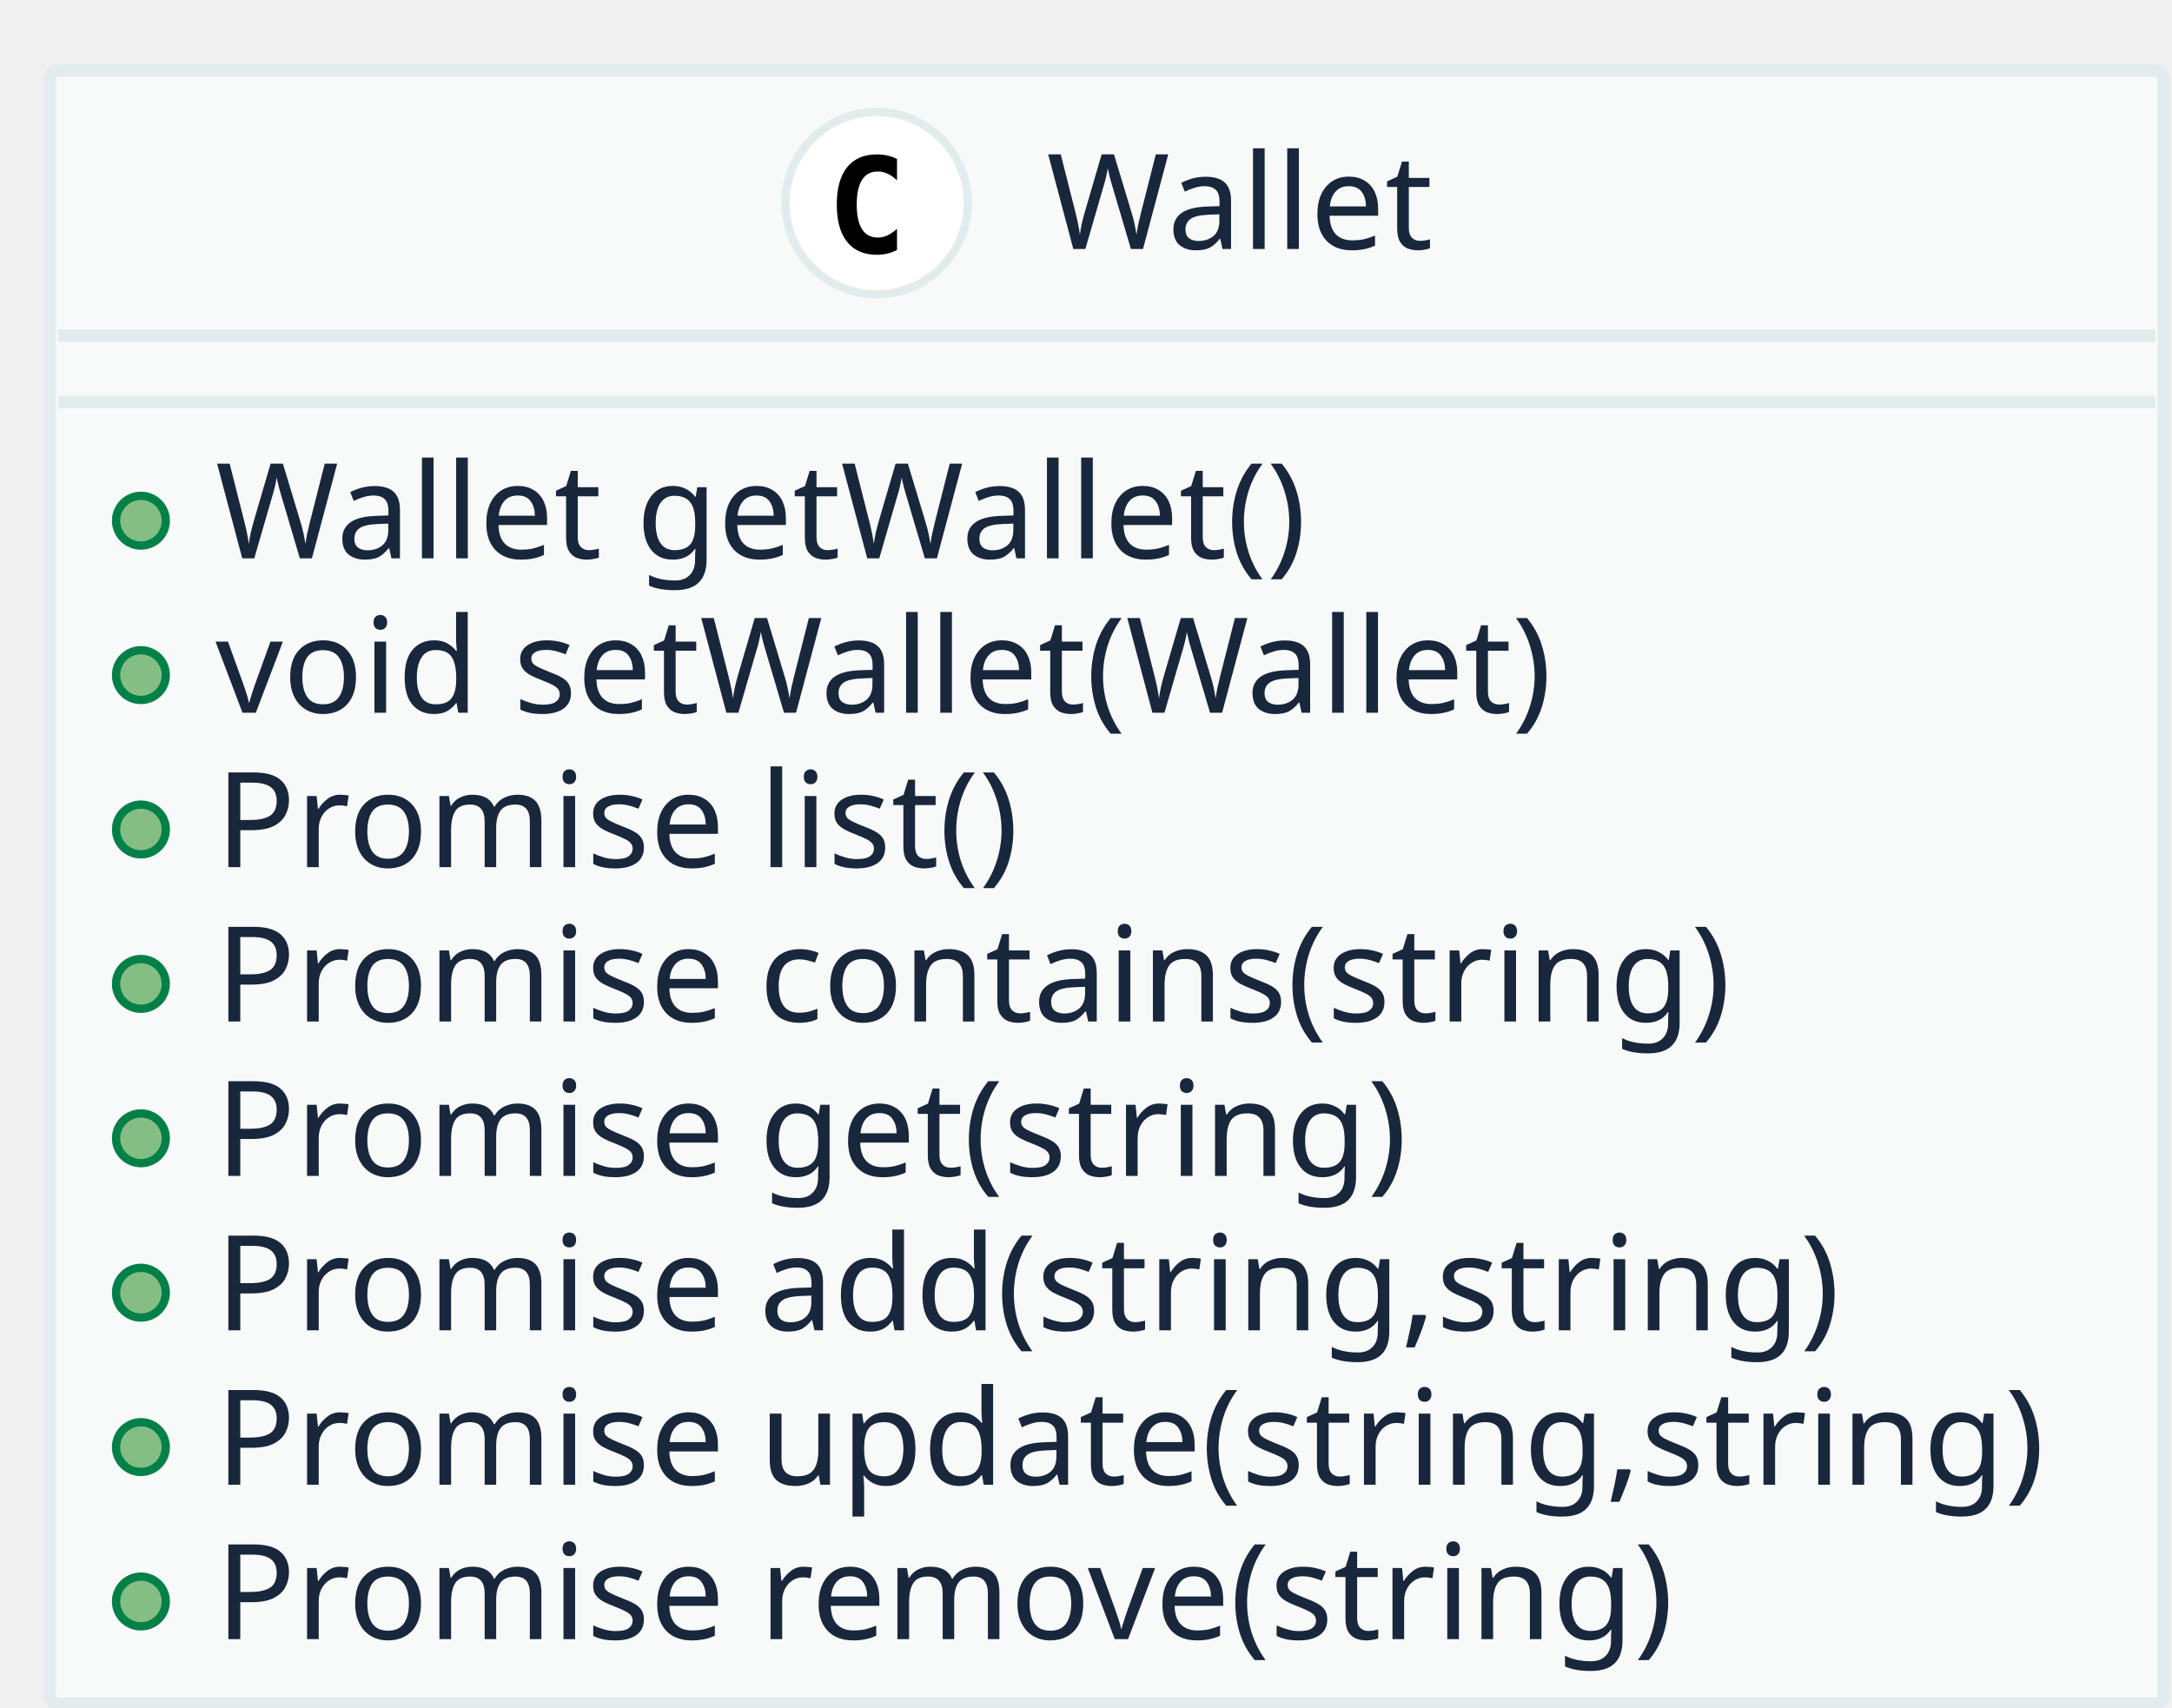
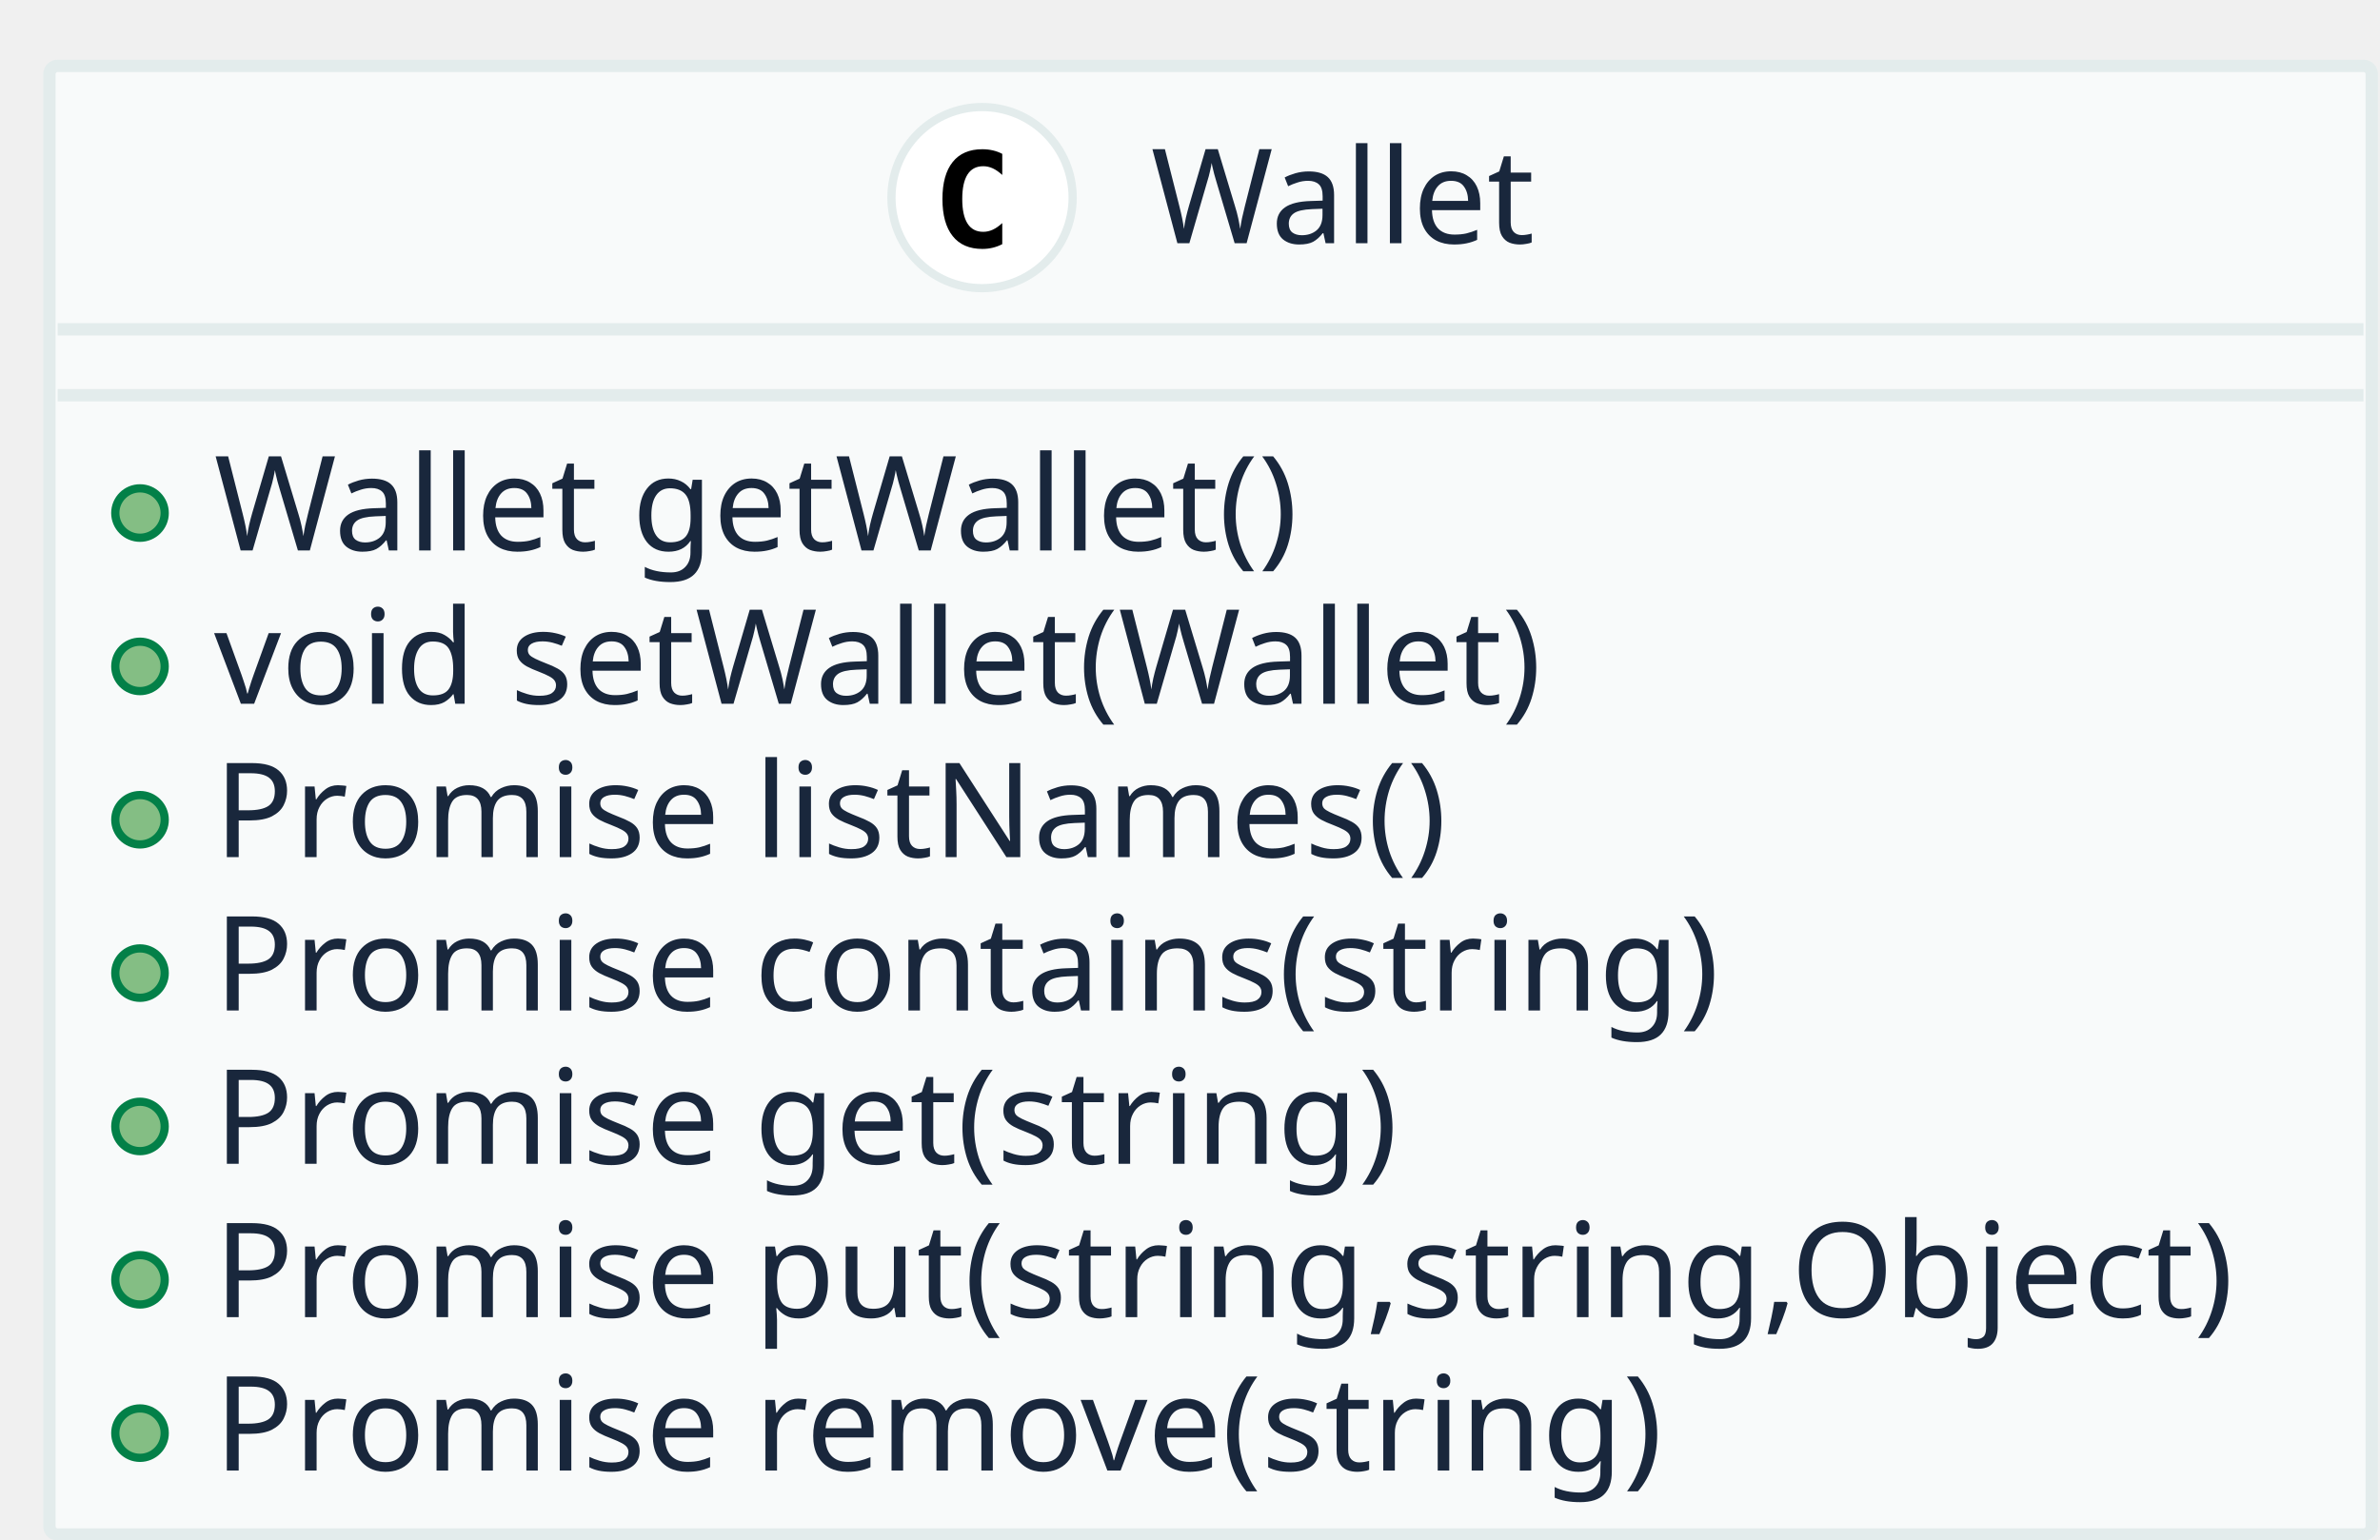
- <svg xmlns="http://www.w3.org/2000/svg" contentScriptType="application/ecmascript" contentStyleType="text/css" height="206px" preserveAspectRatio="none" style="width:262px;height:206px;" version="1.1" viewBox="0 0 262 206" width="262px" zoomAndPan="magnify">
+ <svg xmlns="http://www.w3.org/2000/svg" contentScriptType="application/ecmascript" contentStyleType="text/css" height="187px" preserveAspectRatio="none" style="width:289px;height:187px;" version="1.1" viewBox="0 0 289 187" width="289px" zoomAndPan="magnify">
  <defs />
  <g>
-     <rect fill="#F8FAFA" height="197" rx="1" ry="1" style="stroke: #E3ECEC; stroke-width: 1.5;" width="255" x="6" y="8.5" />
-     <ellipse cx="105.75" cy="24.5" fill="#FFFFFF" rx="11" ry="11" style="stroke: #E3ECEC; stroke-width: 1.0;" />
-     <path d="M108.203,30.156 Q107.656,30.438 107.055,30.586 Q106.453,30.734 105.781,30.734 Q103.422,30.734 102.18,29.172 Q100.938,27.609 100.938,24.672 Q100.938,21.734 102.18,20.18 Q103.422,18.625 105.781,18.625 Q106.453,18.625 107.062,18.766 Q107.672,18.906 108.203,19.188 L108.203,21.75 Q107.609,21.203 107.047,20.945 Q106.484,20.688 105.891,20.688 Q104.625,20.688 103.984,21.695 Q103.344,22.703 103.344,24.672 Q103.344,26.641 103.984,27.648 Q104.625,28.656 105.891,28.656 Q106.484,28.656 107.047,28.398 Q107.609,28.141 108.203,27.594 L108.203,30.156 Z " />
-     <text fill="#19273C" font-family="sans-serif" font-size="16" lengthAdjust="spacingAndGlyphs" textLength="47" x="126.25" y="30.039">Wallet</text>
-     <line style="stroke: #E3ECEC; stroke-width: 1.5;" x1="7" x2="260" y1="40.5" y2="40.5" />
-     <line style="stroke: #E3ECEC; stroke-width: 1.5;" x1="7" x2="260" y1="48.5" y2="48.5" />
-     <ellipse cx="17" cy="62.812" fill="#84BE84" rx="3" ry="3" style="stroke: #038048; stroke-width: 1.0;" />
-     <text fill="#19273C" font-family="sans-serif" font-size="16" lengthAdjust="spacingAndGlyphs" textLength="136" x="26" y="67.352">Wallet getWallet()</text>
-     <ellipse cx="17" cy="81.438" fill="#84BE84" rx="3" ry="3" style="stroke: #038048; stroke-width: 1.0;" />
-     <text fill="#19273C" font-family="sans-serif" font-size="16" lengthAdjust="spacingAndGlyphs" textLength="167" x="26" y="85.977">void setWallet(Wallet)</text>
-     <ellipse cx="17" cy="100.062" fill="#84BE84" rx="3" ry="3" style="stroke: #038048; stroke-width: 1.0;" />
-     <text fill="#19273C" font-family="sans-serif" font-size="16" lengthAdjust="spacingAndGlyphs" textLength="101" x="26" y="104.602">Promise list()</text>
-     <ellipse cx="17" cy="118.688" fill="#84BE84" rx="3" ry="3" style="stroke: #038048; stroke-width: 1.0;" />
-     <text fill="#19273C" font-family="sans-serif" font-size="16" lengthAdjust="spacingAndGlyphs" textLength="191" x="26" y="123.227">Promise contains(string)</text>
-     <ellipse cx="17" cy="137.312" fill="#84BE84" rx="3" ry="3" style="stroke: #038048; stroke-width: 1.0;" />
-     <text fill="#19273C" font-family="sans-serif" font-size="16" lengthAdjust="spacingAndGlyphs" textLength="150" x="26" y="141.852">Promise get(string)</text>
-     <ellipse cx="17" cy="155.938" fill="#84BE84" rx="3" ry="3" style="stroke: #038048; stroke-width: 1.0;" />
-     <text fill="#19273C" font-family="sans-serif" font-size="16" lengthAdjust="spacingAndGlyphs" textLength="204" x="26" y="160.477">Promise add(string,string)</text>
-     <ellipse cx="17" cy="174.562" fill="#84BE84" rx="3" ry="3" style="stroke: #038048; stroke-width: 1.0;" />
-     <text fill="#19273C" font-family="sans-serif" font-size="16" lengthAdjust="spacingAndGlyphs" textLength="229" x="26" y="179.102">Promise update(string,string)</text>
-     <ellipse cx="17" cy="193.188" fill="#84BE84" rx="3" ry="3" style="stroke: #038048; stroke-width: 1.0;" />
-     <text fill="#19273C" font-family="sans-serif" font-size="16" lengthAdjust="spacingAndGlyphs" textLength="184" x="26" y="197.727">Promise remove(string)</text>
+     <rect fill="#F8FAFA" height="178.375" rx="1" ry="1" style="stroke: #E3ECEC; stroke-width: 1.5;" width="282" x="6" y="8" />
+     <ellipse cx="119.25" cy="24" fill="#FFFFFF" rx="11" ry="11" style="stroke: #E3ECEC; stroke-width: 1.0;" />
+     <path d="M121.703,29.656 Q121.156,29.938 120.555,30.086 Q119.953,30.234 119.281,30.234 Q116.922,30.234 115.68,28.672 Q114.438,27.109 114.438,24.172 Q114.438,21.234 115.68,19.68 Q116.922,18.125 119.281,18.125 Q119.953,18.125 120.562,18.266 Q121.172,18.406 121.703,18.688 L121.703,21.25 Q121.109,20.703 120.547,20.445 Q119.984,20.188 119.391,20.188 Q118.125,20.188 117.484,21.195 Q116.844,22.203 116.844,24.172 Q116.844,26.141 117.484,27.148 Q118.125,28.156 119.391,28.156 Q119.984,28.156 120.547,27.898 Q121.109,27.641 121.703,27.094 L121.703,29.656 Z " />
+     <text fill="#19273C" font-family="sans-serif" font-size="16" lengthAdjust="spacingAndGlyphs" textLength="47" x="139.75" y="29.539">Wallet</text>
+     <line style="stroke: #E3ECEC; stroke-width: 1.5;" x1="7" x2="287" y1="40" y2="40" />
+     <line style="stroke: #E3ECEC; stroke-width: 1.5;" x1="7" x2="287" y1="48" y2="48" />
+     <ellipse cx="17" cy="62.312" fill="#84BE84" rx="3" ry="3" style="stroke: #038048; stroke-width: 1.0;" />
+     <text fill="#19273C" font-family="sans-serif" font-size="16" lengthAdjust="spacingAndGlyphs" textLength="136" x="26" y="66.852">Wallet getWallet()</text>
+     <ellipse cx="17" cy="80.938" fill="#84BE84" rx="3" ry="3" style="stroke: #038048; stroke-width: 1.0;" />
+     <text fill="#19273C" font-family="sans-serif" font-size="16" lengthAdjust="spacingAndGlyphs" textLength="167" x="26" y="85.477">void setWallet(Wallet)</text>
+     <ellipse cx="17" cy="99.562" fill="#84BE84" rx="3" ry="3" style="stroke: #038048; stroke-width: 1.0;" />
+     <text fill="#19273C" font-family="sans-serif" font-size="16" lengthAdjust="spacingAndGlyphs" textLength="155" x="26" y="104.102">Promise listNames()</text>
+     <ellipse cx="17" cy="118.188" fill="#84BE84" rx="3" ry="3" style="stroke: #038048; stroke-width: 1.0;" />
+     <text fill="#19273C" font-family="sans-serif" font-size="16" lengthAdjust="spacingAndGlyphs" textLength="191" x="26" y="122.727">Promise contains(string)</text>
+     <ellipse cx="17" cy="136.812" fill="#84BE84" rx="3" ry="3" style="stroke: #038048; stroke-width: 1.0;" />
+     <text fill="#19273C" font-family="sans-serif" font-size="16" lengthAdjust="spacingAndGlyphs" textLength="150" x="26" y="141.352">Promise get(string)</text>
+     <ellipse cx="17" cy="155.438" fill="#84BE84" rx="3" ry="3" style="stroke: #038048; stroke-width: 1.0;" />
+     <text fill="#19273C" font-family="sans-serif" font-size="16" lengthAdjust="spacingAndGlyphs" textLength="256" x="26" y="159.977">Promise put(string,string,Object)</text>
+     <ellipse cx="17" cy="174.062" fill="#84BE84" rx="3" ry="3" style="stroke: #038048; stroke-width: 1.0;" />
+     <text fill="#19273C" font-family="sans-serif" font-size="16" lengthAdjust="spacingAndGlyphs" textLength="184" x="26" y="178.602">Promise remove(string)</text>
  </g>
</svg>
